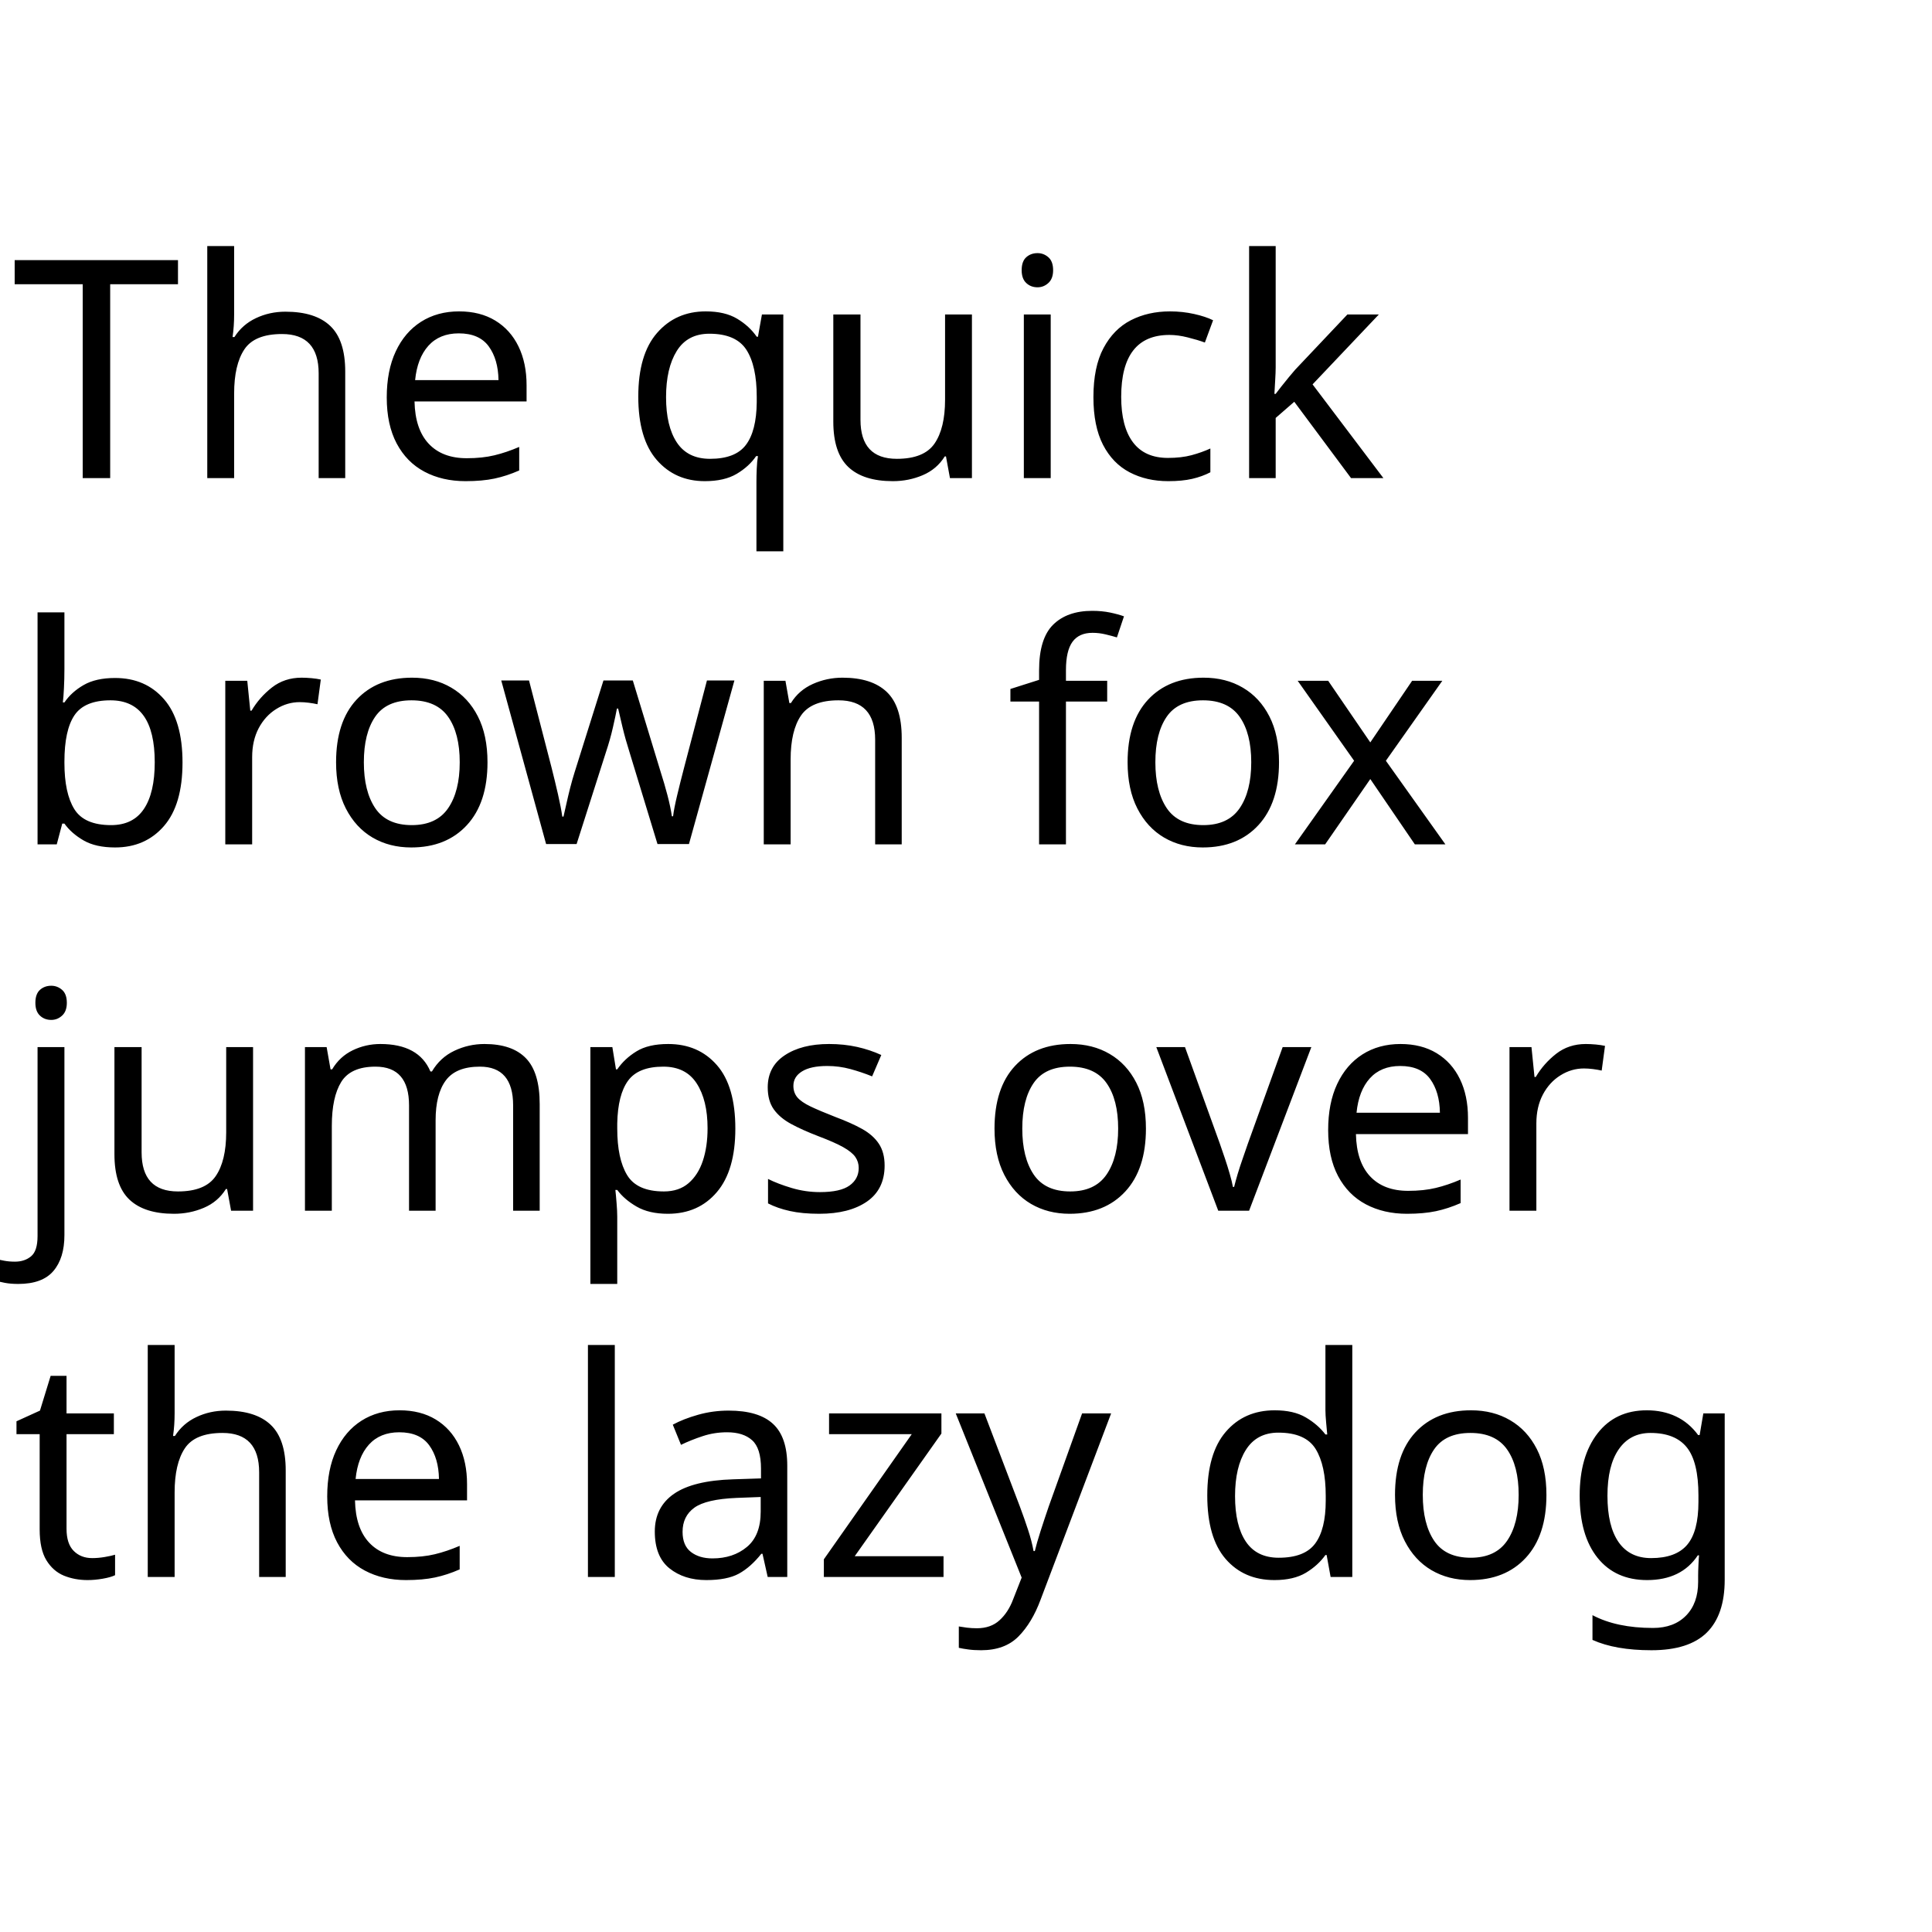
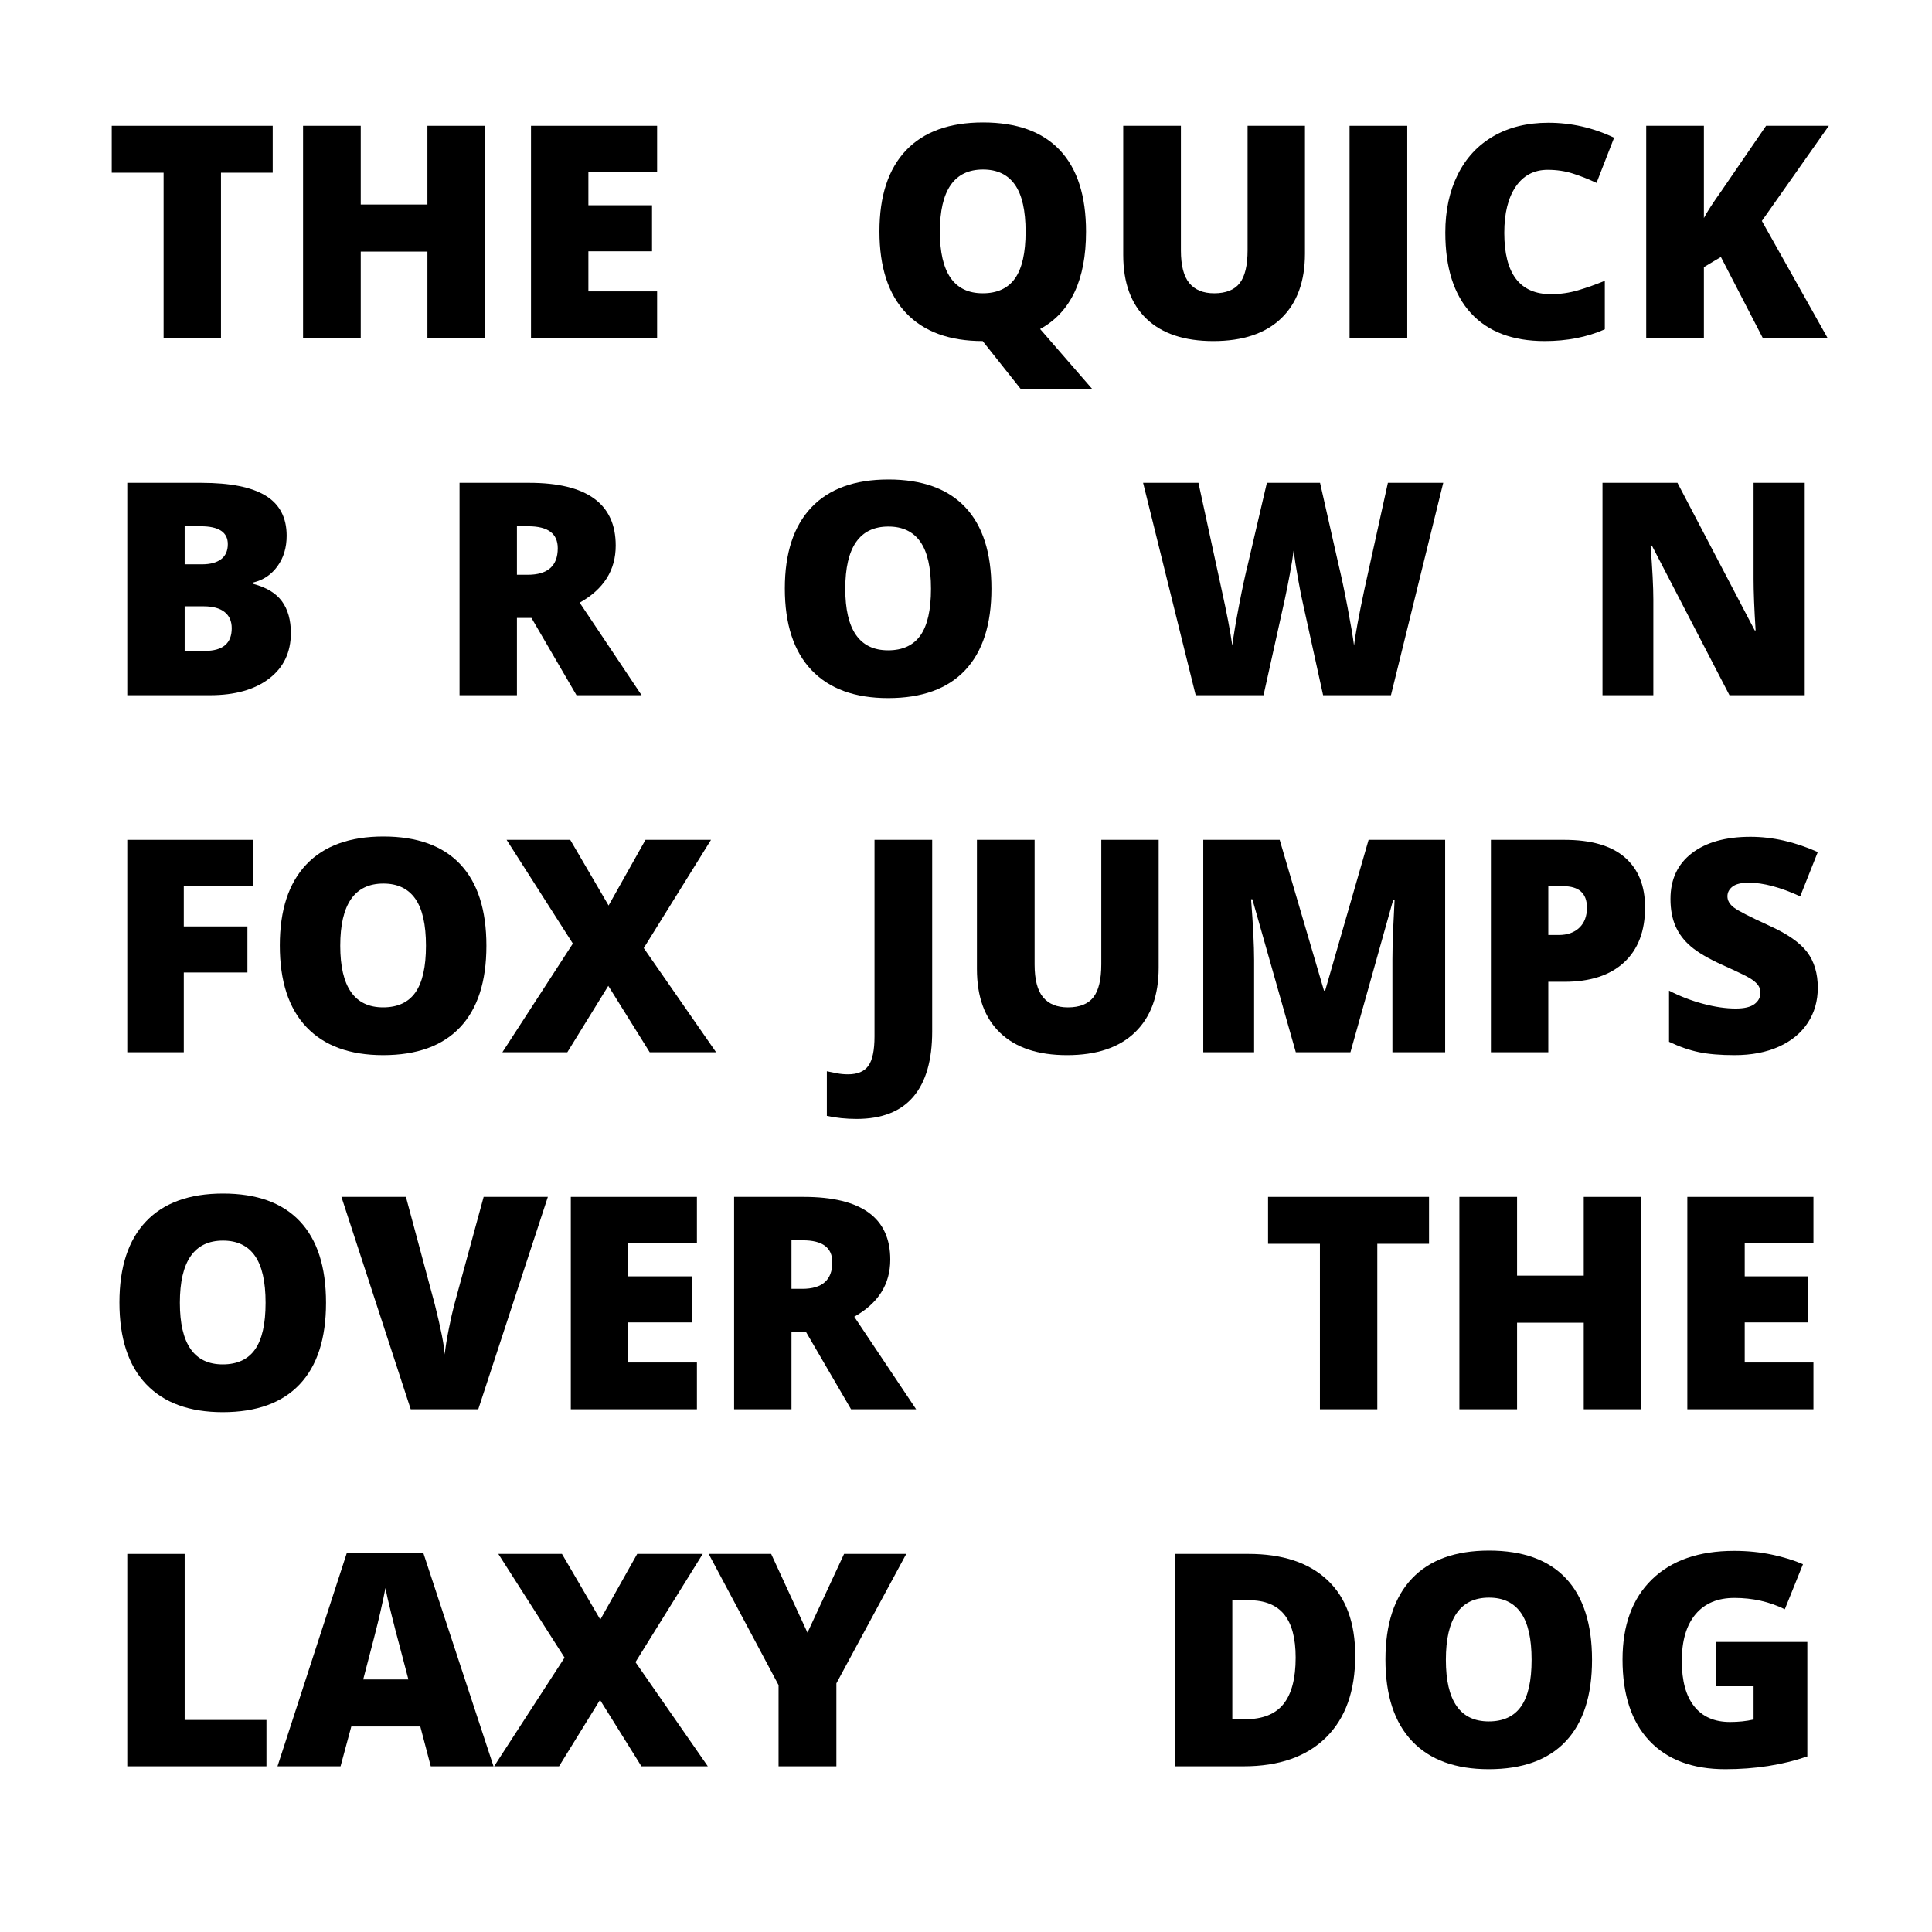
<svg xmlns="http://www.w3.org/2000/svg" version="1.1" id="Layer_1" x="0px" y="0px" width="500px" height="500px" viewBox="0 0 500 500" enable-background="new 0 0 500 500" xml:space="preserve">
-   <rect x="3" y="63.688" fill="none" width="500" height="362.313" />
-   <text transform="matrix(1 0 0 1 3 123.7271)">
-     <tspan x="0" y="0" font-family="'OpenSans-Extrabold'" font-size="79">The quick </tspan>
-     <tspan x="0" y="94.8" font-family="'OpenSans-Extrabold'" font-size="79">brown fox </tspan>
-     <tspan x="0" y="189.6" font-family="'OpenSans-Extrabold'" font-size="79">jumps over </tspan>
-     <tspan x="0" y="284.4" font-family="'OpenSans-Extrabold'" font-size="79">the lazy dog</tspan>
-   </text>
+   <g>
+     <path d="M57.19,87.52H42.339V44.696H28.917V32.552h41.658v12.144H57.19V87.52z" />
+     <path d="M125.543,87.52h-14.926V65.111H93.359V87.52H78.433V32.552h14.926V52.93h17.257V32.552h14.926V87.52z" />
+     <path d="M170.059,87.52h-32.635V32.552h32.635V44.47h-17.784v8.647h16.468v11.918h-16.468v10.377h17.784V87.52z" />
+     <path d="M281.063,59.96c0,12.458-3.96,20.854-11.881,25.19l13.423,15.453h-18.498l-9.701-12.219l-0.037-0.038v-0.038l-0.037-0.038   c-8.623,0-15.234-2.418-19.833-7.256c-4.6-4.837-6.899-11.881-6.899-21.13c0-9.148,2.287-16.135,6.861-20.96   s11.223-7.238,19.945-7.238c8.748,0,15.378,2.394,19.89,7.181C278.808,43.656,281.063,50.687,281.063,59.96z M243.24,59.96   c0,10.628,3.697,15.941,11.092,15.941c3.76,0,6.547-1.291,8.365-3.873c1.816-2.582,2.726-6.604,2.726-12.069   c0-5.489-0.921-9.543-2.764-12.163c-1.842-2.619-4.593-3.929-8.253-3.929C246.962,43.869,243.24,49.233,243.24,59.96z" />
+     <path d="M337.723,32.552v33.086c0,7.194-2.037,12.765-6.109,16.712c-4.074,3.948-9.945,5.922-17.615,5.922   c-7.494,0-13.252-1.917-17.275-5.752c-4.022-3.835-6.034-9.349-6.034-16.543V32.552h14.927v32.259c0,3.885,0.727,6.705,2.18,8.459   c1.453,1.755,3.596,2.632,6.43,2.632c3.031,0,5.232-0.871,6.598-2.613s2.049-4.593,2.049-8.554V32.552H337.723z" />
+     <path d="M349.266,87.52V32.552h14.928V87.52H349.266z" />
+     <path d="M400.549,43.944c-3.533,0-6.291,1.448-8.271,4.342c-1.98,2.896-2.971,6.887-2.971,11.975   c0,10.578,4.023,15.866,12.07,15.866c2.43,0,4.787-0.338,7.068-1.015c2.279-0.677,4.572-1.491,6.879-2.444v12.558   c-4.586,2.03-9.775,3.045-15.564,3.045c-8.297,0-14.658-2.406-19.082-7.219s-6.635-11.768-6.635-20.867   c0-5.689,1.07-10.69,3.215-15.001c2.143-4.311,5.225-7.626,9.248-9.944s8.754-3.478,14.193-3.478   c5.941,0,11.617,1.291,17.031,3.873l-4.549,11.693c-2.029-0.952-4.061-1.754-6.09-2.406   C405.061,44.27,402.881,43.944,400.549,43.944z" />
+     <path d="M473,87.52h-16.77l-10.865-21.017l-4.398,2.632V87.52h-14.928V32.552h14.928v23.875c0.752-1.479,2.268-3.822,4.549-7.031   l11.543-16.844h16.242l-17.334,24.626L473,87.52z" />
+     <path d="M32.94,124.952h19.175c7.469,0,13.015,1.109,16.637,3.327c3.622,2.219,5.433,5.671,5.433,10.358   c0,3.083-0.79,5.715-2.369,7.896s-3.66,3.584-6.241,4.211v0.376c3.409,0.902,5.877,2.406,7.407,4.512   c1.529,2.105,2.293,4.838,2.293,8.196c0,4.988-1.874,8.917-5.621,11.787s-8.854,4.305-15.321,4.305H32.94V124.952z M47.791,146.044   h4.474c2.13,0,3.778-0.438,4.944-1.316c1.165-0.877,1.748-2.181,1.748-3.91c0-3.083-2.331-4.625-6.993-4.625h-4.173V146.044z    M47.791,156.91v11.542h5.226c4.637,0,6.956-1.955,6.956-5.865c0-1.83-0.621-3.233-1.861-4.211   c-1.241-0.978-3.04-1.466-5.396-1.466H47.791z" />
+     <path d="M133.781,159.917v20.002H118.93v-54.968h18.009c14.938,0,22.408,5.414,22.408,16.242c0,6.367-3.108,11.292-9.324,14.776   l16.017,23.95h-16.844l-11.655-20.002H133.781z M133.781,148.751h2.782c5.188,0,7.783-2.293,7.783-6.88   c0-3.785-2.544-5.677-7.632-5.677h-2.933V148.751z" />
+     <path d="M256.579,152.36c0,9.249-2.269,16.28-6.805,21.092c-4.537,4.813-11.179,7.219-19.927,7.219   c-8.623,0-15.233-2.418-19.833-7.256c-4.6-4.837-6.899-11.881-6.899-21.13c0-9.148,2.287-16.135,6.861-20.96   s11.223-7.238,19.946-7.238c8.748,0,15.377,2.394,19.889,7.181C254.323,136.056,256.579,143.086,256.579,152.36z M218.756,152.36   c0,10.628,3.697,15.941,11.091,15.941c3.76,0,6.548-1.291,8.366-3.873c1.817-2.582,2.726-6.604,2.726-12.069   c0-5.489-0.921-9.543-2.764-12.163c-1.842-2.619-4.593-3.929-8.252-3.929C222.478,136.269,218.756,141.633,218.756,152.36z" />
+     <path d="M359.977,179.919h-17.559l-5.264-23.95c-0.25-1.002-0.645-2.995-1.184-5.978c-0.539-2.982-0.934-5.477-1.184-7.482   c-0.201,1.629-0.527,3.653-0.979,6.072c-0.451,2.419-0.896,4.644-1.334,6.674c-0.439,2.03-2.264,10.252-5.471,24.664h-17.559   l-13.61-54.968h14.325l5.979,27.559c1.354,6.091,2.279,10.941,2.781,14.55c0.326-2.557,0.908-6.028,1.748-10.415   c0.84-4.386,1.623-8.021,2.35-10.903l4.852-20.792h13.76l4.699,20.792c0.803,3.334,1.617,7.181,2.445,11.542   c0.826,4.361,1.377,7.62,1.654,9.775c0.324-2.782,1.215-7.607,2.668-14.475l6.092-27.634h14.324L359.977,179.919z" />
+     <path d="M467.059,179.919h-19.475l-20.078-38.726h-0.338c0.477,6.091,0.715,10.741,0.715,13.949v24.777h-13.16v-54.968h19.4   l20.002,38.199h0.227c-0.352-5.539-0.527-9.988-0.527-13.347v-24.852h13.234V179.919z" />
+     <path d="M47.565,272.319H32.94v-54.968h32.484v11.918H47.565v10.49h16.468v11.918H47.565V272.319z" />
+     <path d="M125.881,244.76c0,9.25-2.269,16.28-6.805,21.092c-4.537,4.813-11.179,7.219-19.927,7.219   c-8.623,0-15.233-2.419-19.833-7.257c-4.6-4.837-6.899-11.881-6.899-21.129c0-9.148,2.287-16.135,6.861-20.96   s11.223-7.238,19.946-7.238c8.748,0,15.377,2.394,19.889,7.181C123.625,228.456,125.881,235.486,125.881,244.76z M88.058,244.76   c0,10.628,3.697,15.941,11.091,15.941c3.76,0,6.548-1.29,8.366-3.872c1.817-2.581,2.726-6.604,2.726-12.069   c0-5.489-0.921-9.543-2.764-12.163c-1.842-2.619-4.593-3.929-8.252-3.929C91.78,228.668,88.058,234.033,88.058,244.76z" />
+     <path d="M185.323,272.319h-17.182l-10.715-17.183l-10.603,17.183h-16.806l18.235-28.123l-17.145-26.845h16.468l9.926,16.994   l9.55-16.994h16.957l-17.408,28.01L185.323,272.319z" />
+     <path d="M221.697,289.576c-2.707,0-5.276-0.263-7.708-0.789v-11.543c0.802,0.15,1.654,0.32,2.557,0.508   c0.902,0.188,1.88,0.282,2.933,0.282c2.456,0,4.211-0.739,5.264-2.218c1.053-1.479,1.579-4.011,1.579-7.596v-50.869h14.926v49.592   c0,7.443-1.629,13.077-4.888,16.899C233.101,287.665,228.213,289.576,221.697,289.576z" />
+     <path d="M299.862,217.352v33.086c0,7.193-2.036,12.765-6.11,16.712c-4.072,3.948-9.943,5.922-17.613,5.922   c-7.495,0-13.254-1.917-17.277-5.753c-4.021-3.834-6.033-9.349-6.033-16.542v-33.424h14.926v32.259c0,3.886,0.727,6.705,2.181,8.46   c1.454,1.754,3.597,2.631,6.429,2.631c3.033,0,5.232-0.87,6.6-2.612c1.365-1.742,2.049-4.593,2.049-8.554v-32.184H299.862z" />
+     <path d="M335.355,272.319l-11.242-39.59h-0.338c0.525,6.743,0.789,11.981,0.789,15.716v23.875h-13.16v-54.968h19.777l11.467,39.026   h0.301l11.242-39.026h19.814v54.968h-13.648v-24.1c0-1.253,0.018-2.644,0.057-4.173c0.037-1.529,0.207-5.276,0.508-11.242h-0.34   l-11.09,39.515H335.355z" />
+     <path d="M425.74,234.834c0,6.141-1.813,10.884-5.434,14.231c-3.623,3.346-8.768,5.019-15.434,5.019h-4.174v18.235h-14.852v-54.968   h19.025c6.941,0,12.156,1.517,15.641,4.549C423.996,224.934,425.74,229.245,425.74,234.834z M400.699,241.978h2.707   c2.23,0,4.004-0.626,5.32-1.88c1.316-1.253,1.975-2.982,1.975-5.188c0-3.709-2.057-5.564-6.166-5.564h-3.836V241.978z" />
+     <path d="M470.443,255.626c0,3.409-0.865,6.436-2.596,9.08c-1.729,2.645-4.223,4.699-7.48,6.166   c-3.26,1.466-7.082,2.199-11.469,2.199c-3.658,0-6.729-0.257-9.211-0.771c-2.48-0.514-5.063-1.41-7.744-2.688v-13.234   c2.832,1.454,5.777,2.589,8.834,3.402c3.059,0.815,5.865,1.222,8.422,1.222c2.207,0,3.822-0.381,4.852-1.146   c1.027-0.764,1.541-1.748,1.541-2.951c0-0.752-0.207-1.41-0.621-1.974c-0.412-0.564-1.078-1.134-1.992-1.711   c-0.914-0.576-3.352-1.755-7.313-3.534c-3.584-1.629-6.273-3.208-8.064-4.737c-1.793-1.529-3.121-3.283-3.986-5.264   c-0.863-1.98-1.297-4.324-1.297-7.031c0-5.063,1.842-9.011,5.527-11.843c3.684-2.832,8.748-4.249,15.189-4.249   c5.689,0,11.492,1.316,17.408,3.948l-4.551,11.467c-5.137-2.356-9.574-3.534-13.309-3.534c-1.93,0-3.334,0.338-4.211,1.015   s-1.316,1.517-1.316,2.519c0,1.078,0.559,2.043,1.674,2.895c1.115,0.853,4.141,2.406,9.08,4.662   c4.736,2.131,8.027,4.418,9.869,6.861C469.521,248.84,470.443,251.916,470.443,255.626z" />
+     <path d="M84.374,337.161c0,9.248-2.269,16.279-6.805,21.092c-4.537,4.813-11.179,7.219-19.927,7.219   c-8.623,0-15.233-2.419-19.833-7.256c-4.6-4.838-6.899-11.881-6.899-21.131c0-9.148,2.287-16.135,6.861-20.96   s11.223-7.238,19.946-7.238c8.748,0,15.377,2.395,19.889,7.182C82.118,320.856,84.374,327.887,84.374,337.161z M46.55,337.161   c0,10.627,3.697,15.941,11.091,15.941c3.76,0,6.548-1.291,8.366-3.873c1.817-2.581,2.726-6.604,2.726-12.068   c0-5.49-0.921-9.544-2.764-12.163c-1.842-2.619-4.593-3.929-8.252-3.929C50.272,321.069,46.55,326.433,46.55,337.161z" />
+     <path d="M125.167,309.752h16.618l-18.009,54.968h-17.483l-17.934-54.968h16.693l7.482,27.86c1.554,6.19,2.406,10.502,2.557,12.934   c0.175-1.755,0.526-3.948,1.053-6.58s0.99-4.699,1.391-6.203L125.167,309.752z" />
+     <path d="M180.36,364.72h-32.635v-54.968h32.635v11.919h-17.784v8.646h16.468v11.919h-16.468v10.377h17.784V364.72z" />
+     <path d="M204.836,344.718v20.002h-14.851v-54.968h18.009c14.938,0,22.408,5.414,22.408,16.242c0,6.367-3.108,11.292-9.324,14.776   l16.017,23.949h-16.844l-11.655-20.002H204.836z M204.836,333.552h2.782c5.188,0,7.783-2.294,7.783-6.881   c0-3.784-2.544-5.678-7.632-5.678h-2.933V333.552z" />
+     <path d="M356.447,364.72h-14.852v-42.824h-13.422v-12.144h41.658v12.144h-13.385V364.72z" />
+     <path d="M424.799,364.72h-14.926v-22.408h-17.258v22.408h-14.926v-54.968h14.926v20.378h17.258v-20.378h14.926V364.72z" />
+     <path d="M469.314,364.72H436.68v-54.968h32.635v11.919h-17.783v8.646H468v11.919h-16.469v10.377h17.783V364.72z" />
+     <path d="M32.94,457.119v-54.968h14.851v42.974h21.167v11.994H32.94z" />
+     <path d="M111.481,457.119l-2.707-10.302H90.916l-2.782,10.302H71.816l17.934-55.193h19.814l18.16,55.193H111.481z M105.691,434.636   l-2.369-9.023c-0.552-2.005-1.222-4.6-2.012-7.782c-0.789-3.184-1.31-5.465-1.56-6.844c-0.226,1.279-0.671,3.385-1.334,6.316   c-0.665,2.934-2.137,8.711-4.418,17.333H105.691z" />
+     <path d="M183.18,457.119h-17.182l-10.715-17.182l-10.603,17.182h-16.806l18.235-28.123l-17.145-26.845h16.468l9.926,16.994   l9.55-16.994h16.957l-17.408,28.011L183.18,457.119z" />
+     <path d="M208.972,422.529l9.475-20.378h16.092l-18.084,33.499v21.469H201.49v-21.018l-18.084-33.95h16.167L208.972,422.529z" />
+     <path d="M350.732,428.47c0,9.174-2.527,16.242-7.576,21.205c-5.051,4.963-12.15,7.444-21.299,7.444h-17.784v-54.968h19.024   c8.822,0,15.633,2.256,20.434,6.768S350.732,419.948,350.732,428.47z M335.316,428.996c0-5.038-0.996-8.772-2.988-11.204   c-1.994-2.431-5.02-3.647-9.08-3.647h-4.324v30.793h3.309c4.512,0,7.82-1.31,9.926-3.929S335.316,434.386,335.316,428.996z" />
+     <path d="M412.016,429.561c0,9.248-2.27,16.279-6.807,21.092c-4.535,4.813-11.178,7.219-19.926,7.219   c-8.623,0-15.234-2.419-19.832-7.256c-4.6-4.838-6.9-11.881-6.9-21.131c0-9.148,2.287-16.135,6.861-20.96   s11.223-7.237,19.945-7.237c8.748,0,15.379,2.394,19.891,7.181C409.76,413.256,412.016,420.286,412.016,429.561z M374.191,429.561   c0,10.627,3.697,15.941,11.092,15.941c3.76,0,6.549-1.291,8.365-3.873c1.816-2.581,2.727-6.604,2.727-12.068   c0-5.49-0.922-9.544-2.764-12.163s-4.594-3.929-8.254-3.929C377.914,413.469,374.191,418.832,374.191,429.561z" />
+     <path d="M444.01,424.936h23.725v29.627c-6.441,2.206-13.521,3.309-21.242,3.309c-8.473,0-15.02-2.456-19.645-7.369   c-4.625-4.912-6.938-11.918-6.938-21.018c0-8.873,2.531-15.777,7.596-20.716c5.063-4.938,12.156-7.407,21.279-7.407   c3.459,0,6.725,0.326,9.795,0.979c3.07,0.651,5.746,1.479,8.027,2.48l-4.701,11.656c-3.959-1.955-8.309-2.934-13.045-2.934   c-4.338,0-7.689,1.41-10.059,4.23c-2.367,2.819-3.553,6.849-3.553,12.088c0,5.138,1.072,9.055,3.215,11.749   s5.232,4.042,9.268,4.042c2.205,0,4.236-0.213,6.092-0.64v-8.61h-9.814V424.936z" />
+   </g>
</svg>
